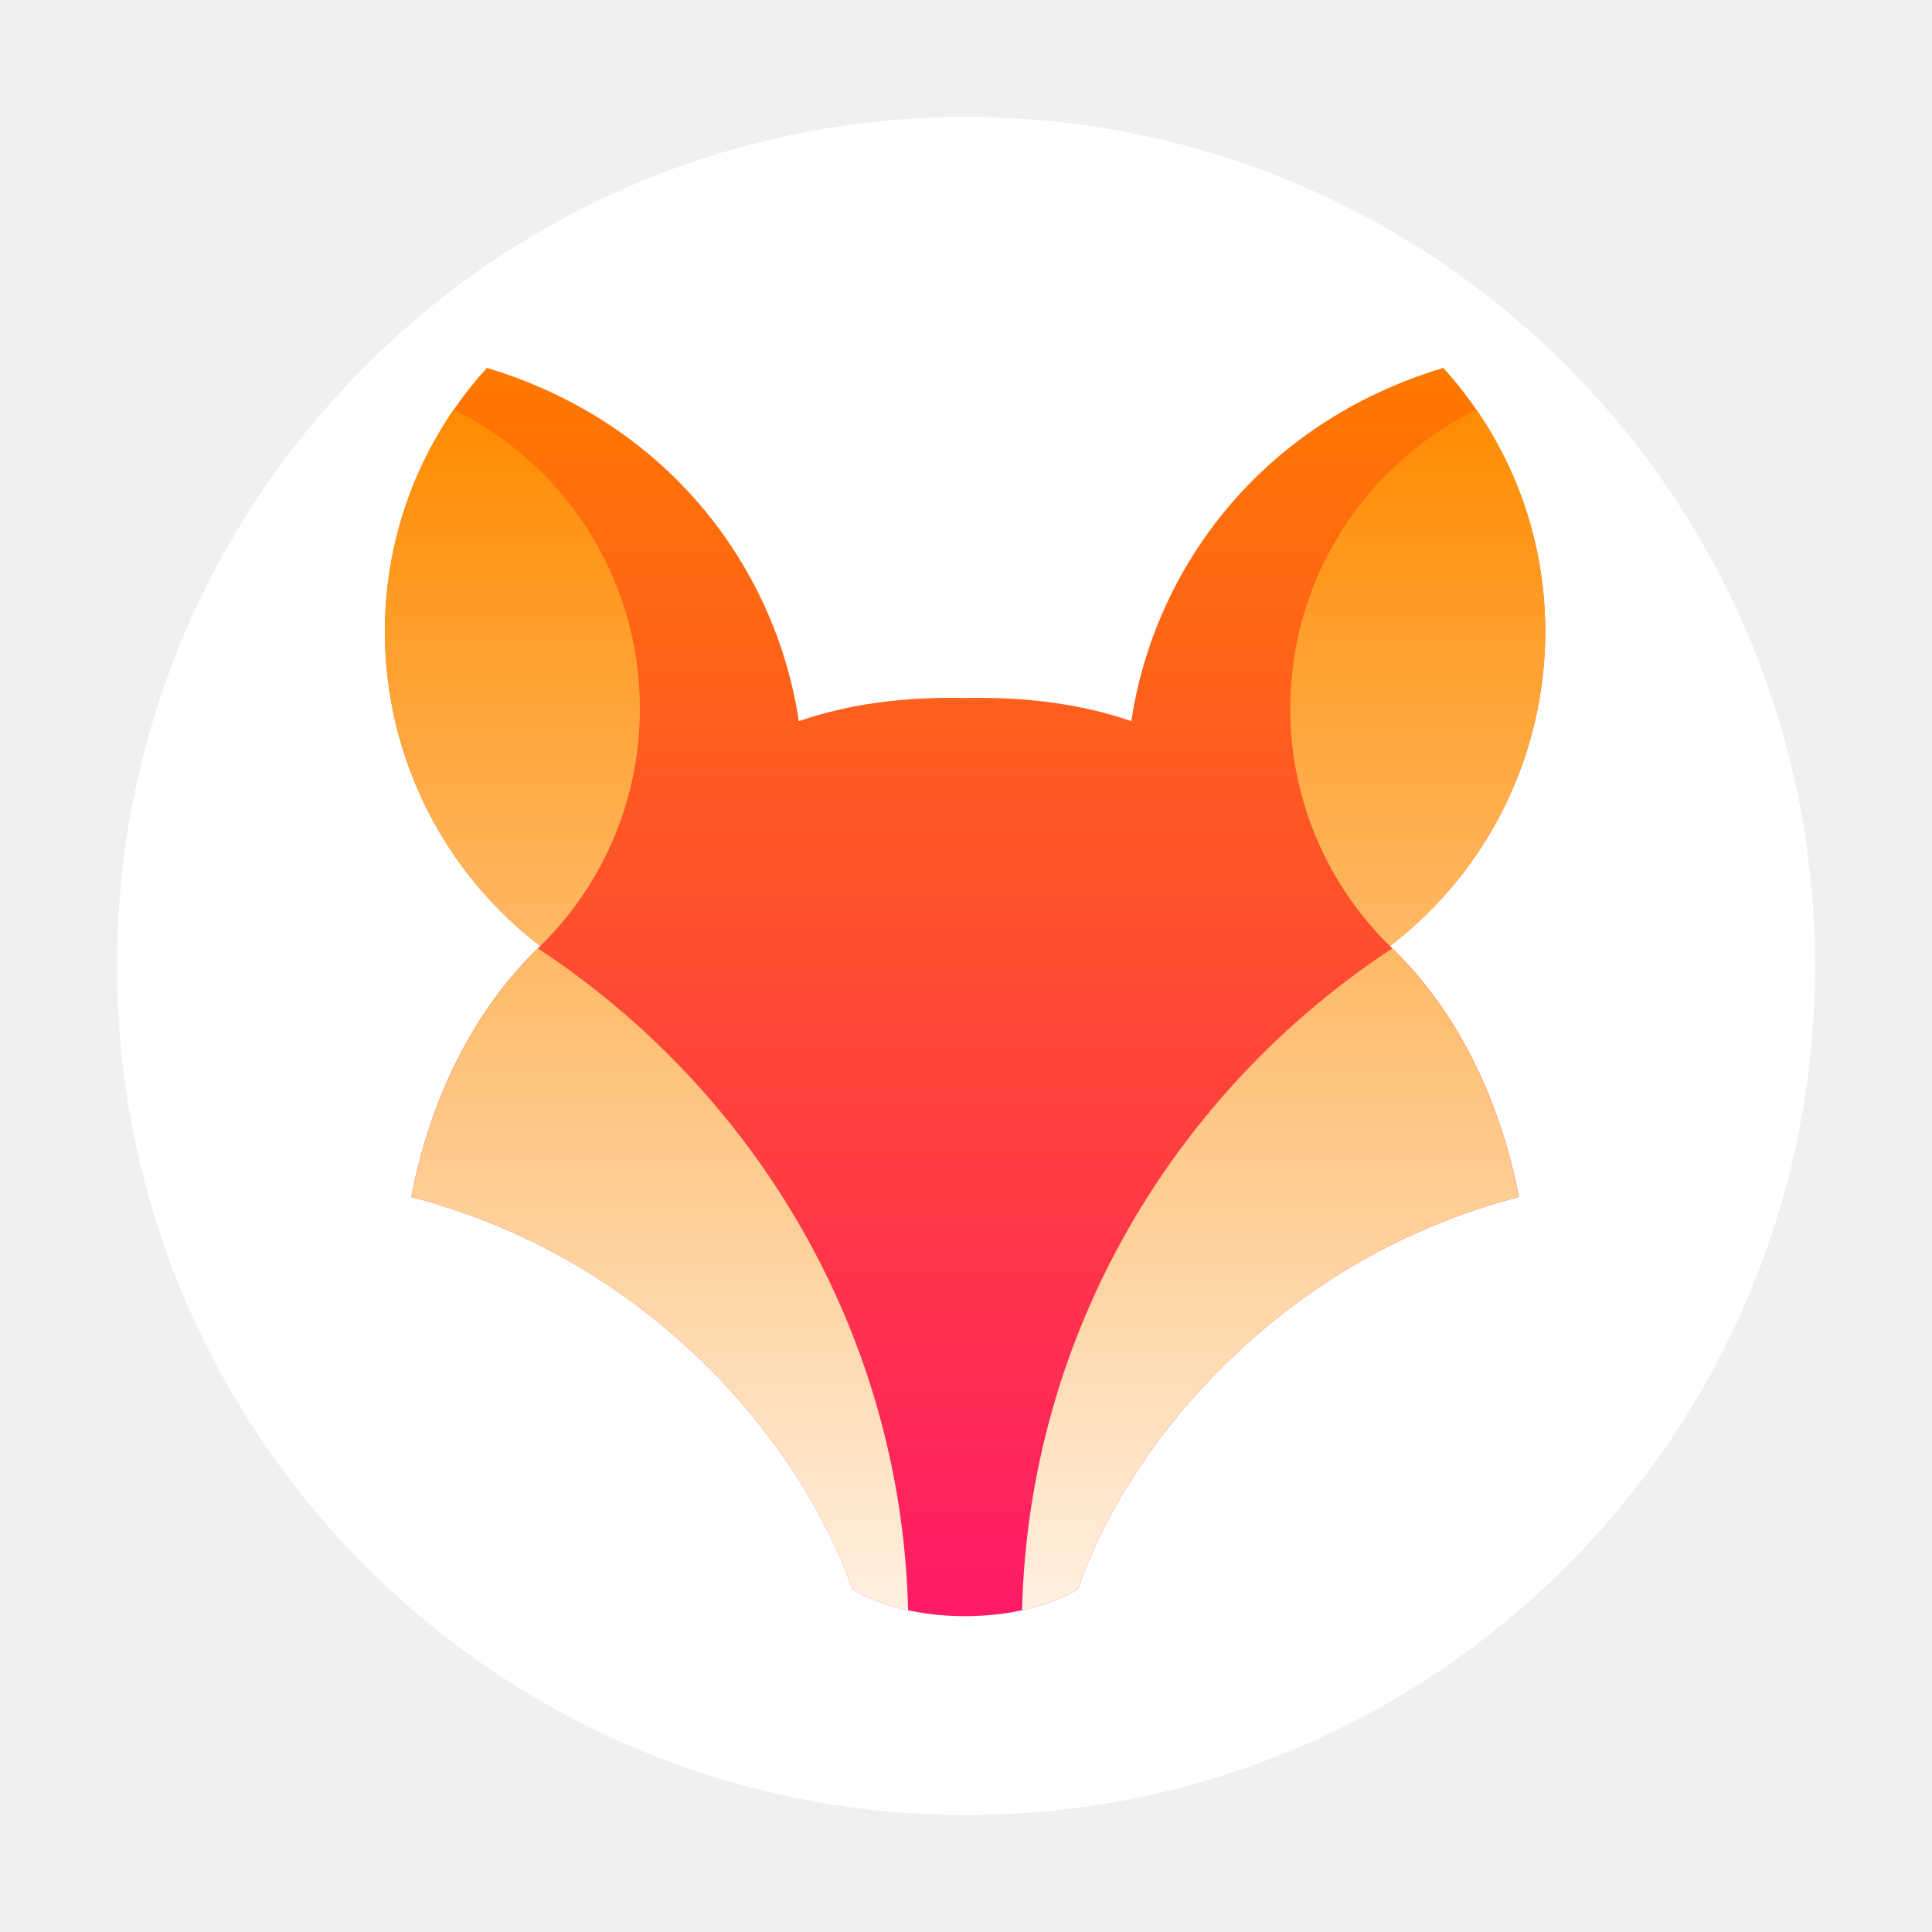
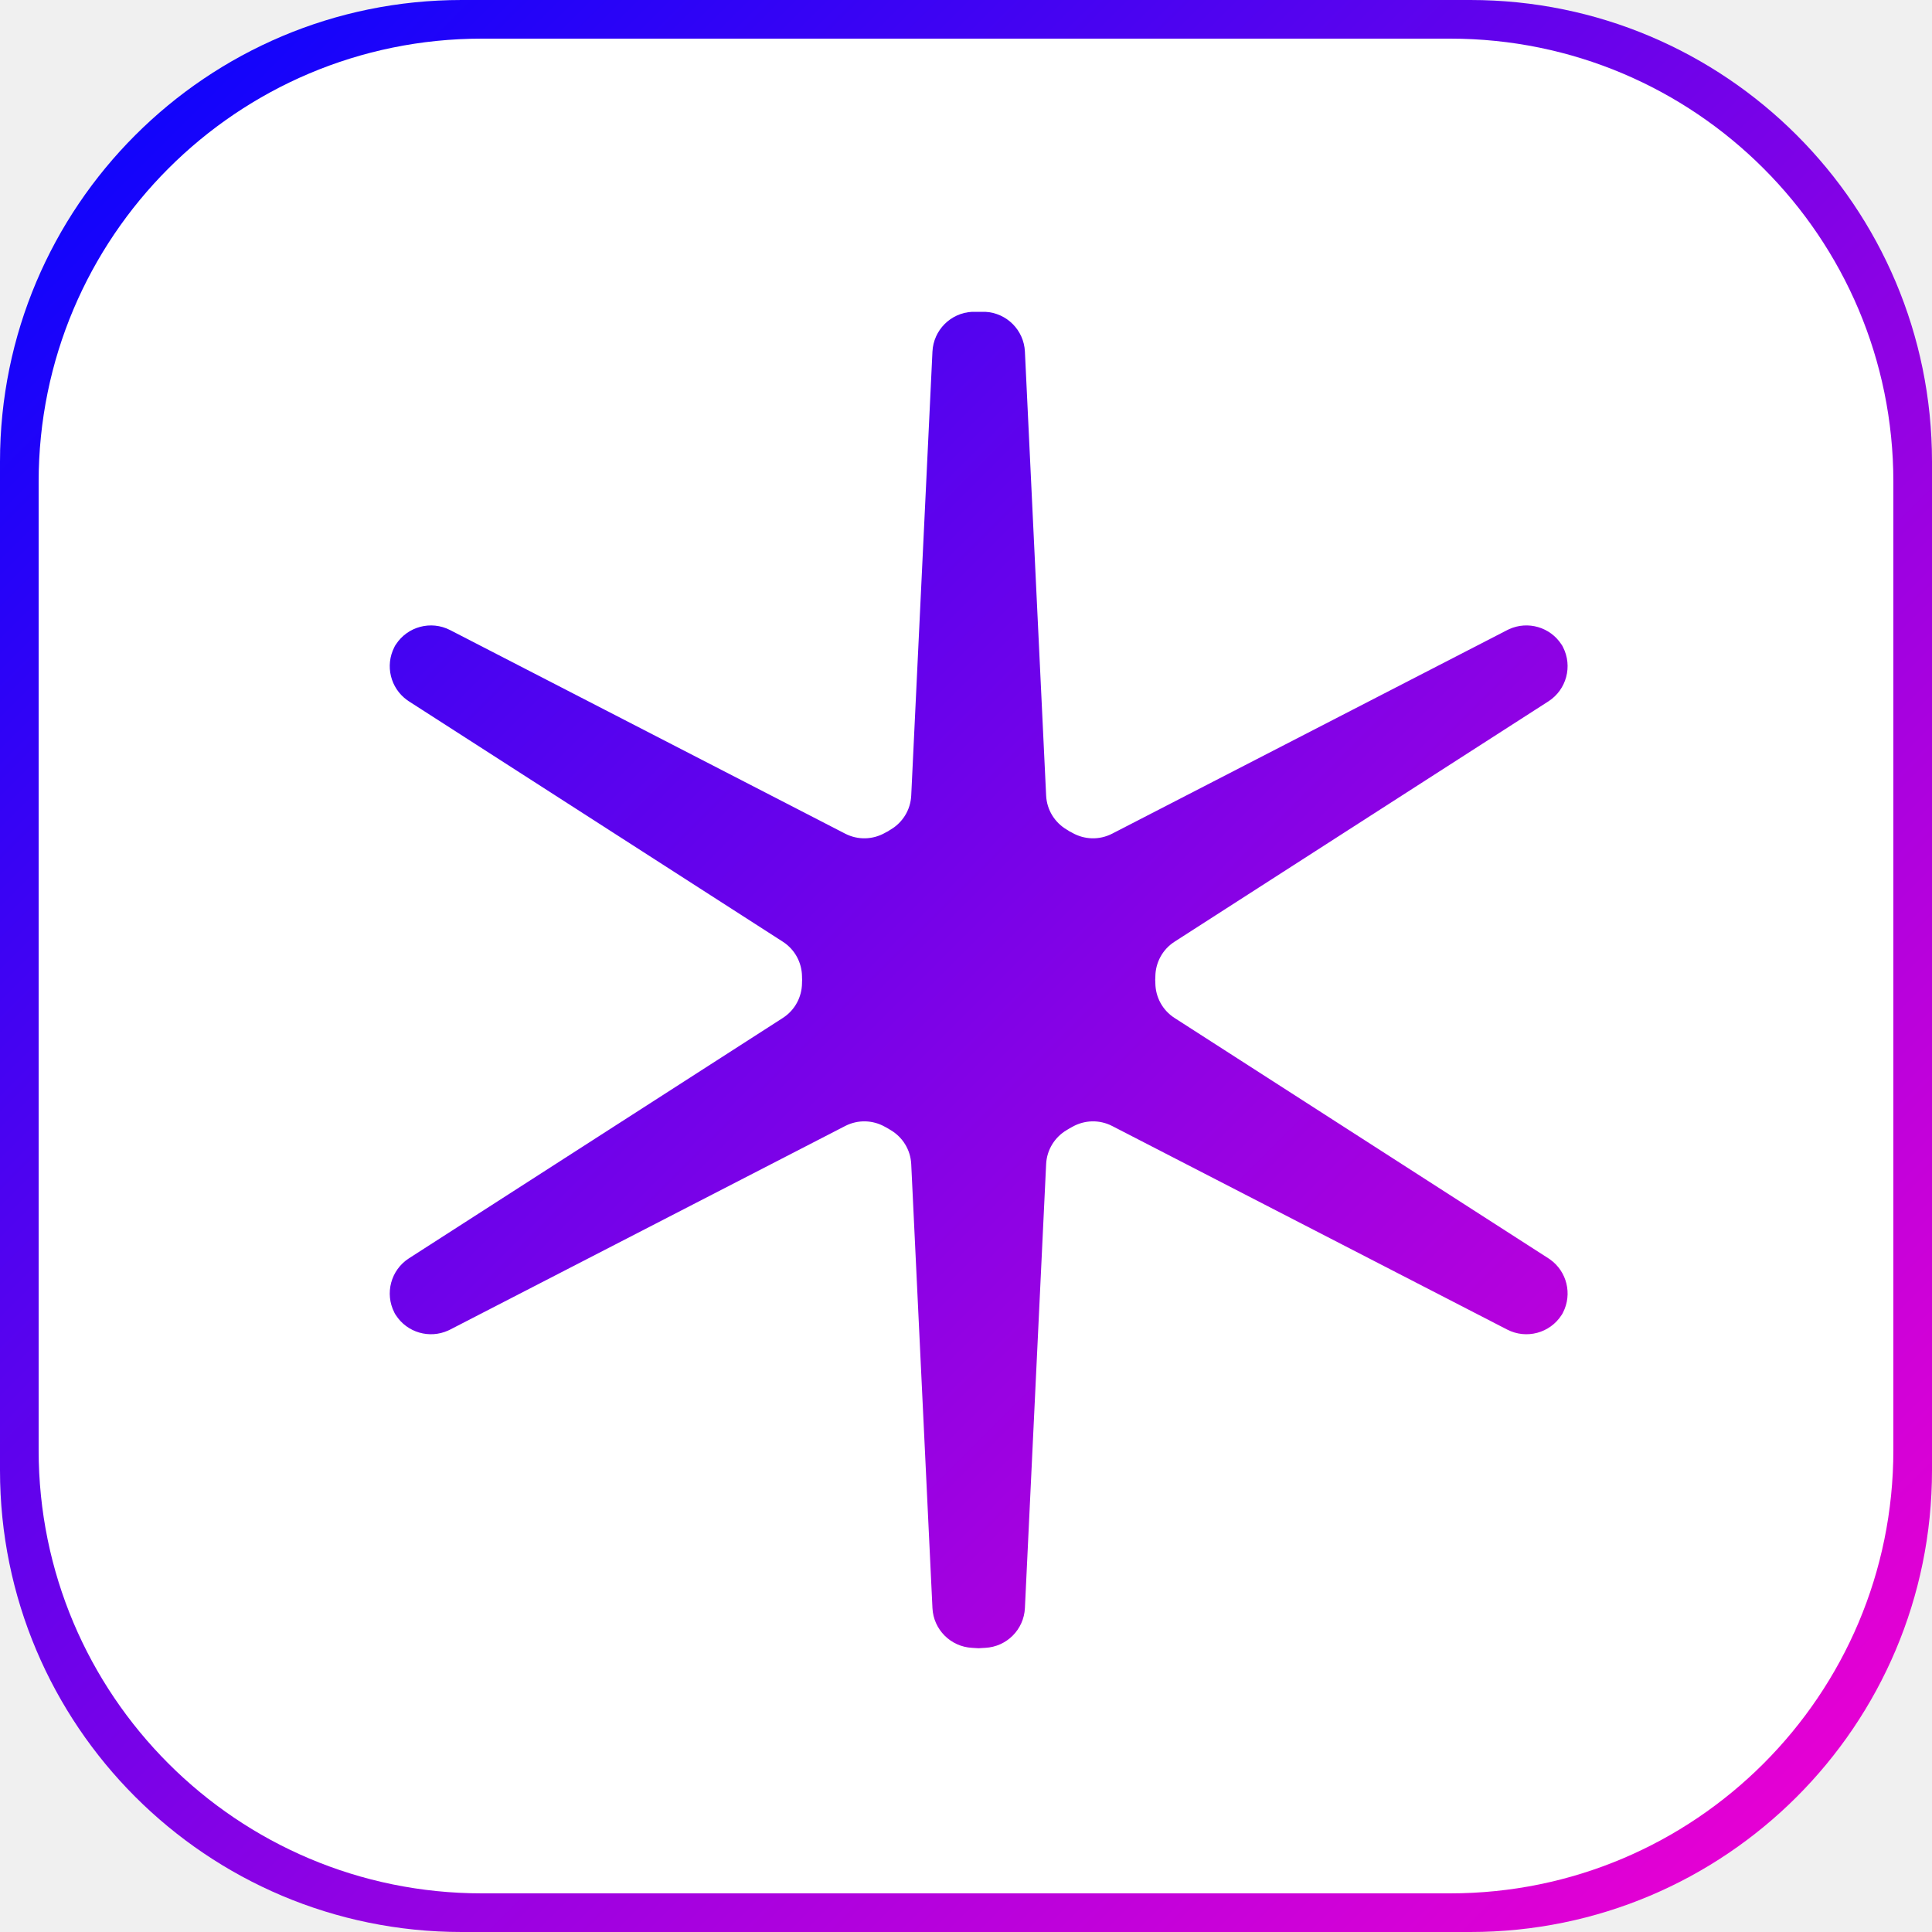
- <svg xmlns="http://www.w3.org/2000/svg" width="1024px" height="1024px" viewBox="0 0 1024 1024" version="1.1">
+ <svg xmlns="http://www.w3.org/2000/svg" width="200px" height="200px" viewBox="0 0 200 200" version="1.1">
  <defs>
-     <linearGradient x1="50%" y1="0.169%" x2="50%" y2="100%" id="linearGradient-1">
-       <stop stop-color="#FF7800" offset="0%" />
-       <stop stop-color="#FF1B67" offset="100%" />
-     </linearGradient>
-     <linearGradient x1="50%" y1="0%" x2="50%" y2="100%" id="linearGradient-2">
-       <stop stop-color="#FF8B00" offset="0%" />
-       <stop stop-color="#FEF1E2" offset="100%" />
+     <linearGradient x1="100%" y1="100%" x2="0%" y2="0%" id="linearGradient-1">
+       <stop stop-color="#F700D0" offset="0%" />
+       <stop stop-color="#0004FF" offset="100%" />
    </linearGradient>
  </defs>
-   <g id="Icon" stroke="none" stroke-width="1" fill="none" fill-rule="evenodd">
-     <circle id="Oval-1" fill="#FFFFFF" cx="512" cy="512" r="450" />
-     <g id="Group-2-Copy-2" transform="translate(204, 195)">
-       <path d="M247.728,647.355 C223.261,575.616 145.311,473.568 13.976,439.435 C23.917,387.877 46.711,340.414 82.36,306.398 C-14.054,232.563 -28.837,91.434 54.054,1.13686838e-13 C151.669,29.378 207.494,107.54 219.383,187.215 C246.347,178.012 274.842,174.323 307.512,174.929 C340.182,174.323 368.677,178.012 395.642,187.215 C407.531,107.54 463.356,29.378 560.971,1.13686838e-13 C643.862,91.434 629.079,232.563 532.665,306.398 C568.313,340.414 591.108,387.877 601.048,439.435 C469.714,473.568 391.764,575.616 367.296,647.355 C351.056,656.96 329.362,661.617 307.512,661.598 C285.663,661.617 263.968,656.96 247.728,647.355 Z" id="Path" fill="url(#linearGradient-1)" />
-       <path d="M135.157,180.559 C135.157,231.574 113.533,277.524 78.934,309.716 C80.055,308.61 81.116,307.484 82.256,306.398 C-6.561,238.288 -26.023,112.934 36.472,22.121 C94.916,50.801 135.157,110.975 135.157,180.559 Z M479.867,180.559 C479.867,110.975 520.108,50.801 578.553,22.121 C641.047,112.934 621.585,238.288 532.768,306.398 C533.908,307.484 534.97,308.61 536.091,309.716 C501.492,277.524 479.867,231.574 479.867,180.559 Z M533.917,307.678 C568.788,341.617 591.163,388.498 601.002,439.435 C469.705,473.568 391.776,575.616 367.315,647.355 C358.676,652.458 348.561,656.165 337.699,658.513 C341.3,512.125 418.363,383.705 533.917,307.678 Z M81.107,307.678 C196.662,383.705 273.725,512.125 277.326,658.513 C266.463,656.165 256.348,652.458 247.709,647.355 C223.248,575.616 145.32,473.568 14.022,439.435 C23.862,388.498 46.236,341.617 81.107,307.678 Z" id="Shape" fill="url(#linearGradient-2)" />
+   <g id="Artboard-Copy-3" stroke="none" stroke-width="1" fill="none" fill-rule="evenodd">
+     <g id="Group-2">
+       <path d="M47.79,0 L152.21,0 C178.604,0 200,21.396 200,47.79 L200,152.21 C200,178.604 178.604,200 152.21,200 L47.79,200 C21.396,200 0,178.604 0,152.21 L0,47.79 C0,21.396 21.396,0 47.79,0 Z" id="Rectangle-Copy-25" fill="url(#linearGradient-1)" />
+       <path d="M150.122,4 C175.46,4 196,24.54 196,49.878 L196,150.122 C196,175.46 175.46,196 150.122,196 L49.878,196 C24.54,196 4,175.46 4,150.122 L4,49.878 C4,24.54 24.54,4 49.878,4 L150.122,4 Z M91.828,86.098 C91.766,86.133 91.687,86.176 91.589,86.231 C90.365,86.914 88.832,86.991 87.492,86.3 L87.492,86.3 L62.575,73.459 L46.596,65.225 C44.617,64.206 42.187,64.853 40.978,66.722 L40.978,66.722 L40.892,66.853 L40.823,66.99 C39.842,68.906 40.421,71.239 42.153,72.48 L42.336,72.605 L57.456,82.325 L81.035,97.484 C82.303,98.299 83.003,99.665 83.023,101.067 C83.025,101.179 83.027,101.269 83.028,101.34 L83.03,101.431 L83.032,101.363 C83.035,101.251 83.037,101.275 83.038,101.338 L83.038,101.526 C83.037,101.6 83.034,101.62 83.03,101.433 L83.028,101.524 C83.027,101.596 83.025,101.685 83.023,101.798 C83.003,103.2 82.303,104.565 81.035,105.38 L81.035,105.38 L57.456,120.539 L42.336,130.26 C40.463,131.464 39.809,133.892 40.823,135.874 L40.823,135.874 L40.892,136.01 L40.978,136.142 C42.147,137.949 44.456,138.614 46.397,137.735 L46.596,137.639 L62.575,129.405 L87.492,116.564 C88.832,115.874 90.365,115.95 91.589,116.634 C91.736,116.715 91.839,116.773 91.91,116.811 L91.919,116.816 L91.988,116.858 C92.018,116.877 92.053,116.898 92.091,116.921 L92.222,116.999 C93.426,117.718 94.258,119.007 94.33,120.512 L94.33,120.512 L95.669,148.512 L96.527,166.467 C96.633,168.691 98.409,170.471 100.633,170.584 C100.911,170.598 101.106,170.61 101.238,170.621 L101.312,170.627 L101.387,170.621 C101.486,170.613 101.621,170.604 101.799,170.594 L101.992,170.584 C104.216,170.471 105.992,168.691 106.098,166.467 L106.098,166.467 L106.956,148.512 L108.295,120.512 C108.367,119.007 109.199,117.718 110.403,116.999 C110.499,116.941 110.576,116.895 110.637,116.858 L110.705,116.816 L110.715,116.811 C110.762,116.786 110.824,116.752 110.903,116.707 L111.036,116.634 C112.26,115.95 113.793,115.874 115.133,116.564 L115.133,116.564 L140.05,129.405 L156.029,137.639 C158.008,138.659 160.438,138.011 161.647,136.142 L161.647,136.142 L161.732,136.01 L161.802,135.874 C162.783,133.958 162.204,131.625 160.472,130.384 L160.289,130.26 L145.169,120.539 L121.59,105.38 C120.322,104.565 119.622,103.2 119.602,101.798 C119.6,101.685 119.598,101.596 119.597,101.524 L119.594,101.433 L119.593,101.501 C119.59,101.614 119.588,101.59 119.587,101.526 L119.587,101.338 C119.588,101.264 119.591,101.244 119.595,101.431 L119.597,101.34 C119.598,101.269 119.6,101.179 119.602,101.067 C119.622,99.665 120.322,98.299 121.59,97.484 L121.59,97.484 L145.169,82.325 L160.289,72.605 C162.162,71.401 162.816,68.972 161.802,66.99 L161.802,66.99 L161.732,66.853 L161.647,66.722 C160.478,64.915 158.169,64.25 156.228,65.129 L156.029,65.225 L140.05,73.459 L115.133,86.3 C113.793,86.991 112.26,86.914 111.036,86.231 C110.938,86.176 110.859,86.133 110.797,86.098 L110.717,86.054 L110.775,86.09 C110.95,86.198 110.731,86.074 110.631,86.014 L110.591,85.989 C110.573,85.977 110.598,85.989 110.715,86.053 L110.637,86.006 C110.576,85.969 110.499,85.923 110.403,85.865 C109.199,85.147 108.367,83.858 108.295,82.352 L108.295,82.352 L106.956,54.352 L106.098,36.398 C105.992,34.174 104.216,32.393 101.992,32.28 L101.992,32.28 L100.633,32.28 C98.409,32.393 96.633,34.174 96.527,36.398 L96.527,36.398 L95.669,54.352 L94.33,82.352 C94.258,83.858 93.426,85.147 92.222,85.865 C92.126,85.923 92.049,85.969 91.988,86.006 L91.909,86.053 L91.969,86.021 C92.035,85.985 92.049,85.98 92.034,85.989 L91.994,86.014 C91.884,86.08 91.634,86.221 91.908,86.054 Z" id="Combined-Shape" fill="#FFFFFF" />
    </g>
  </g>
</svg>
